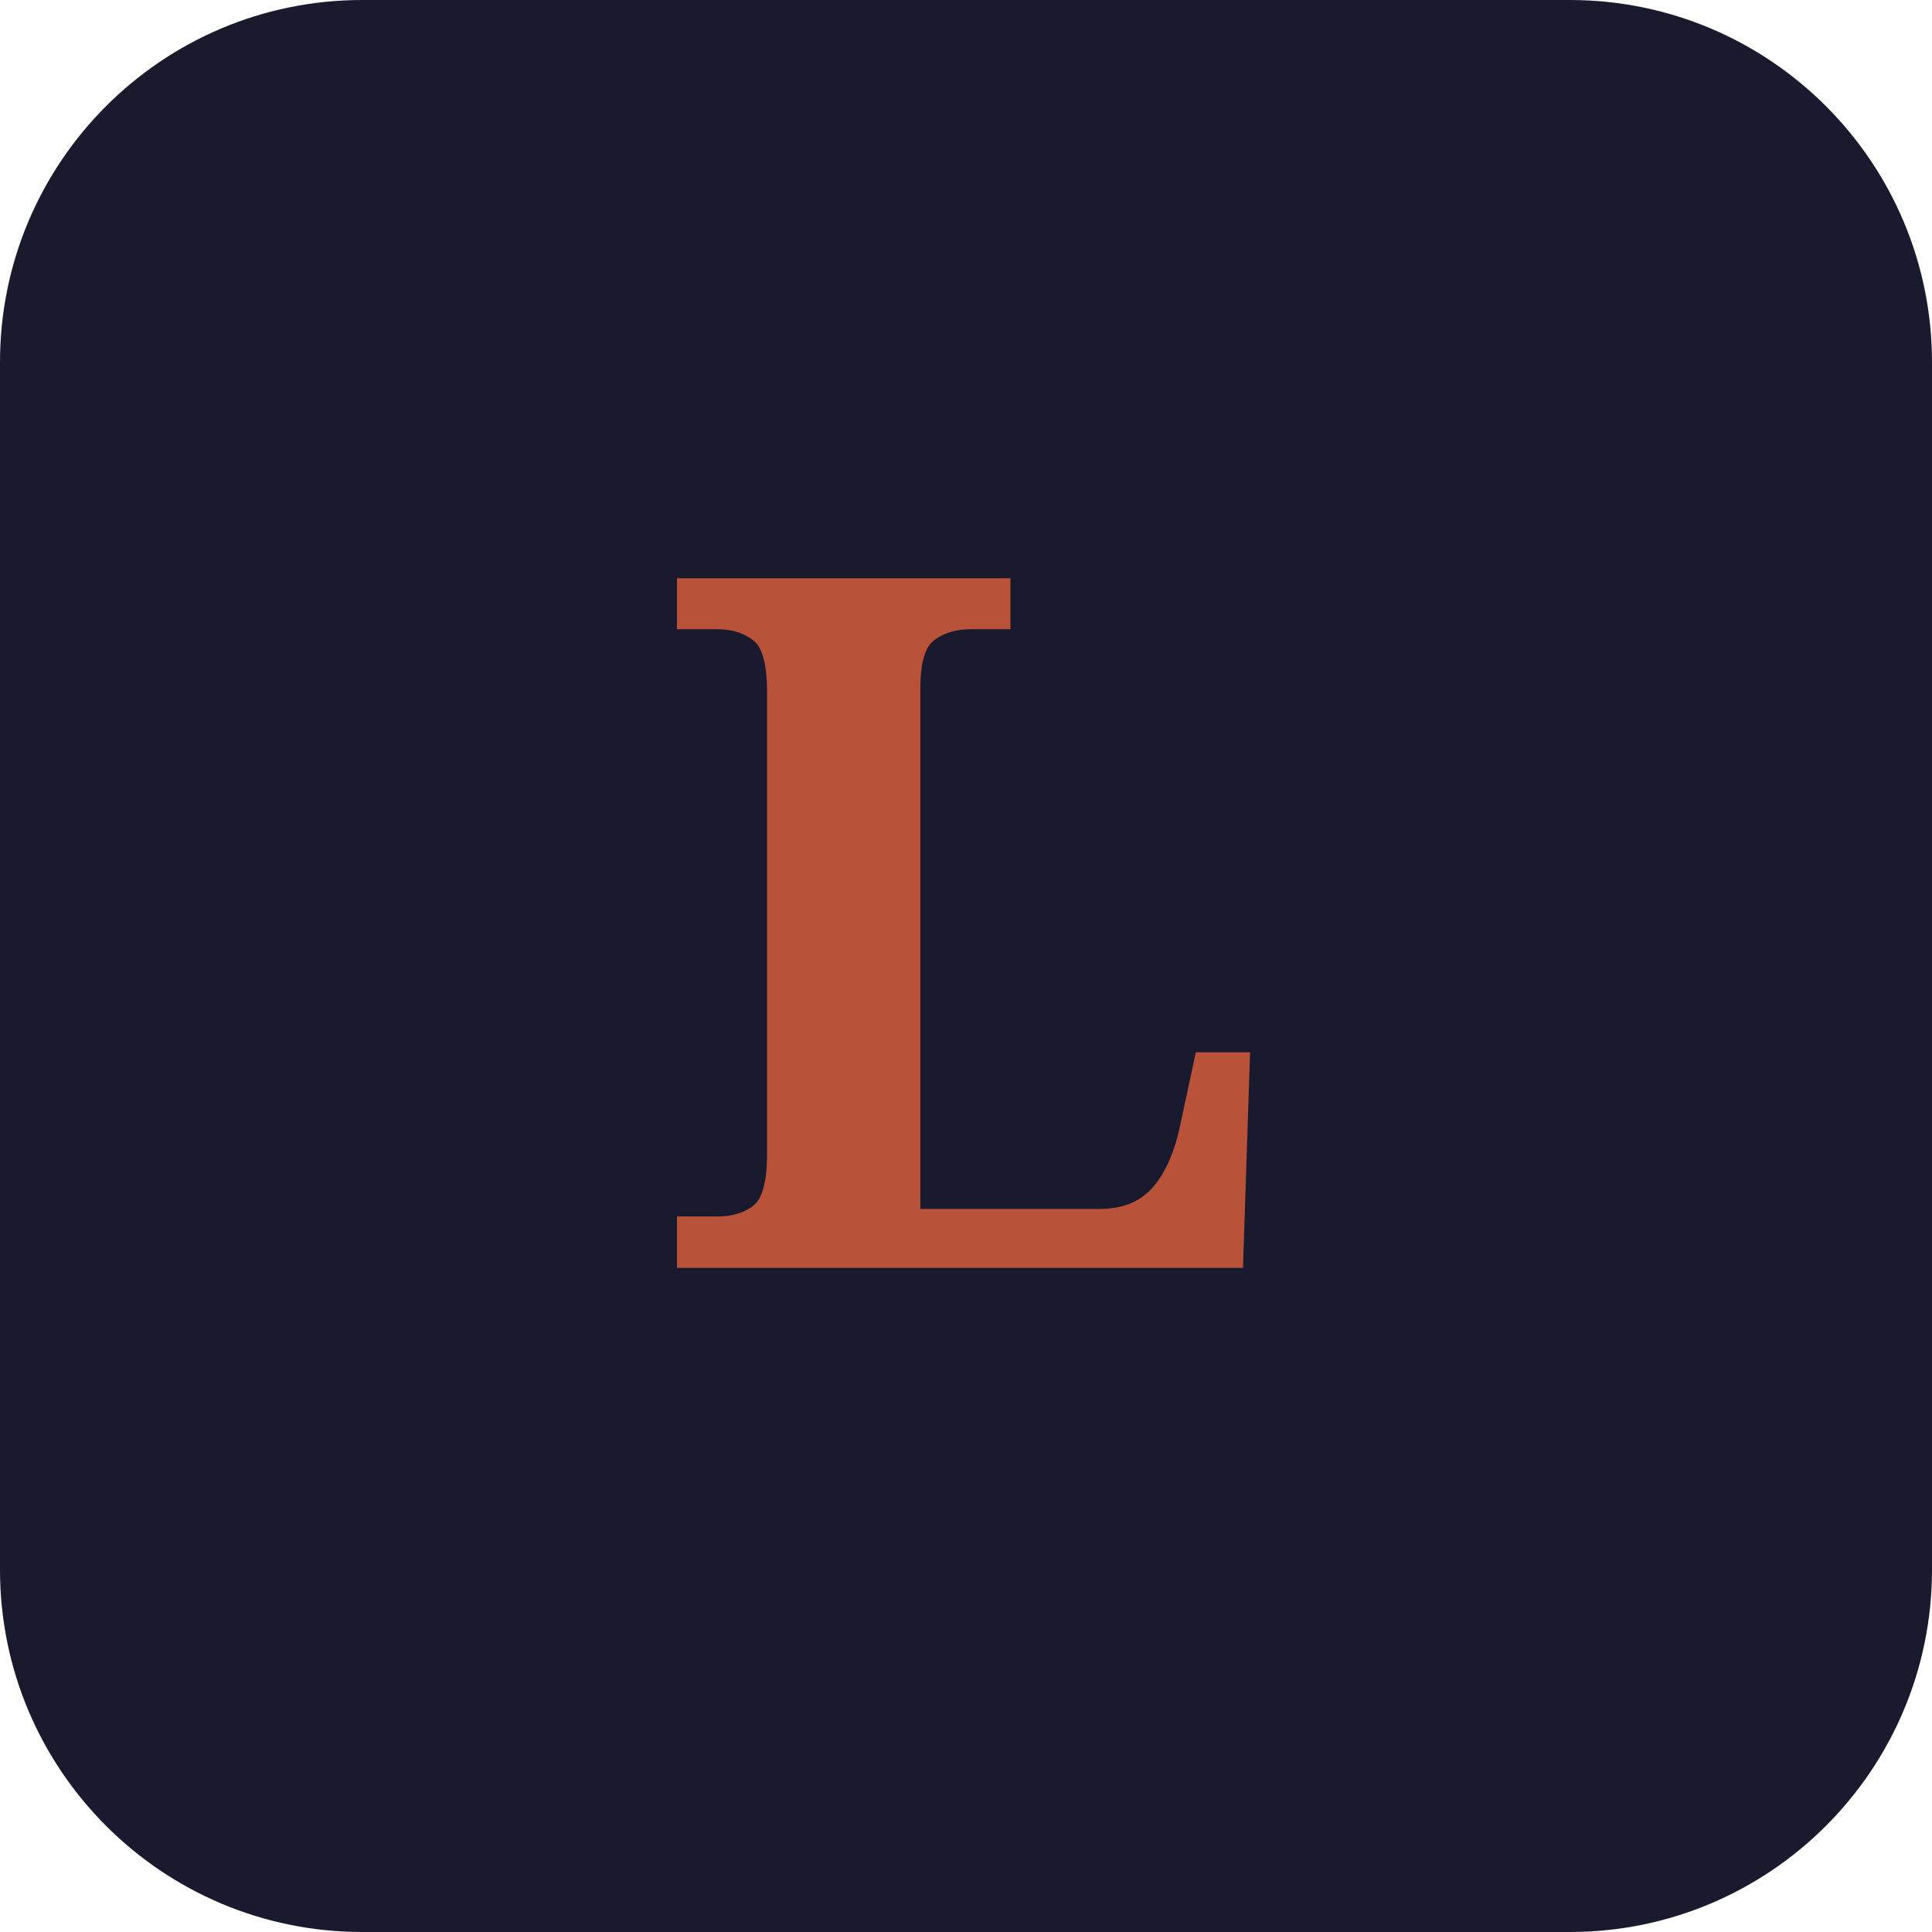
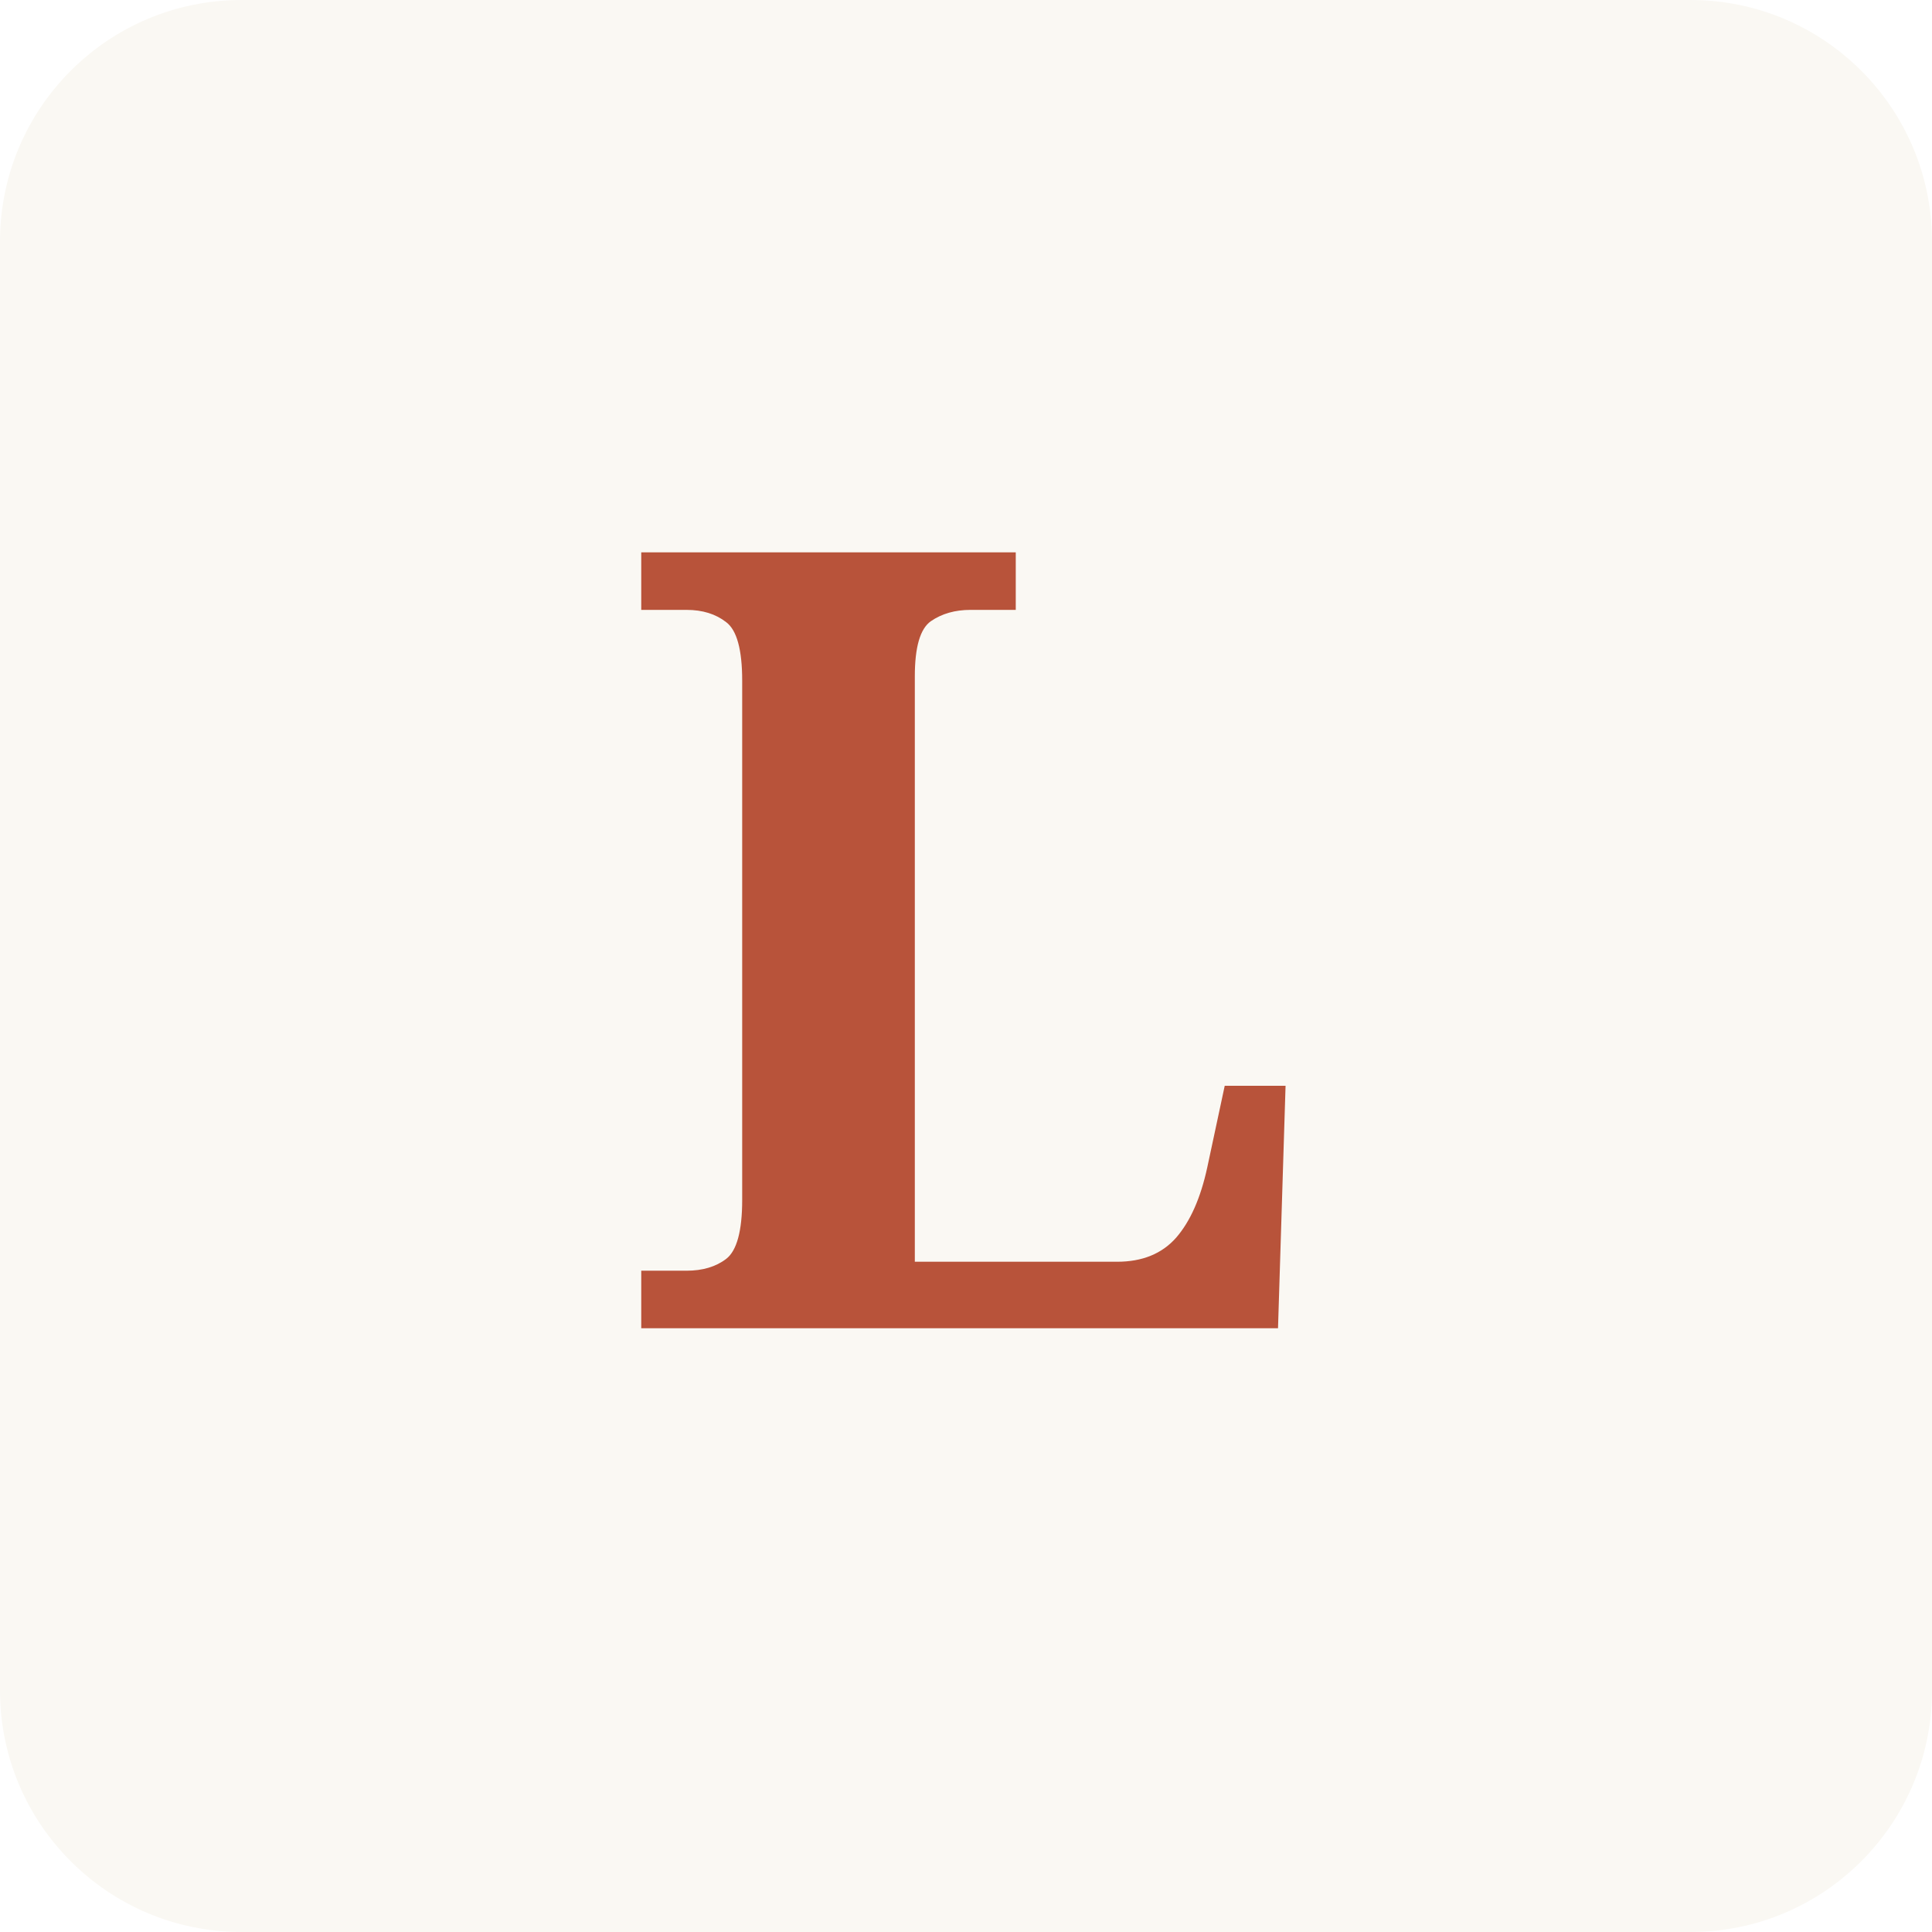
<svg xmlns="http://www.w3.org/2000/svg" viewBox="0 0 64 64">
-   <rect width="64" height="64" rx="12" fill="#1a1a2e" />
-   <text x="32" y="42" text-anchor="middle" font-family="Georgia, serif" font-size="32" font-weight="700" fill="#b8533a">L</text>
+   <rect width="64" height="64" rx="8" fill="#faf8f3" />
+   <text x="32" y="44" text-anchor="middle" font-family="Georgia, serif" font-size="36" font-weight="700" fill="#b8533a">L</text>
</svg>
